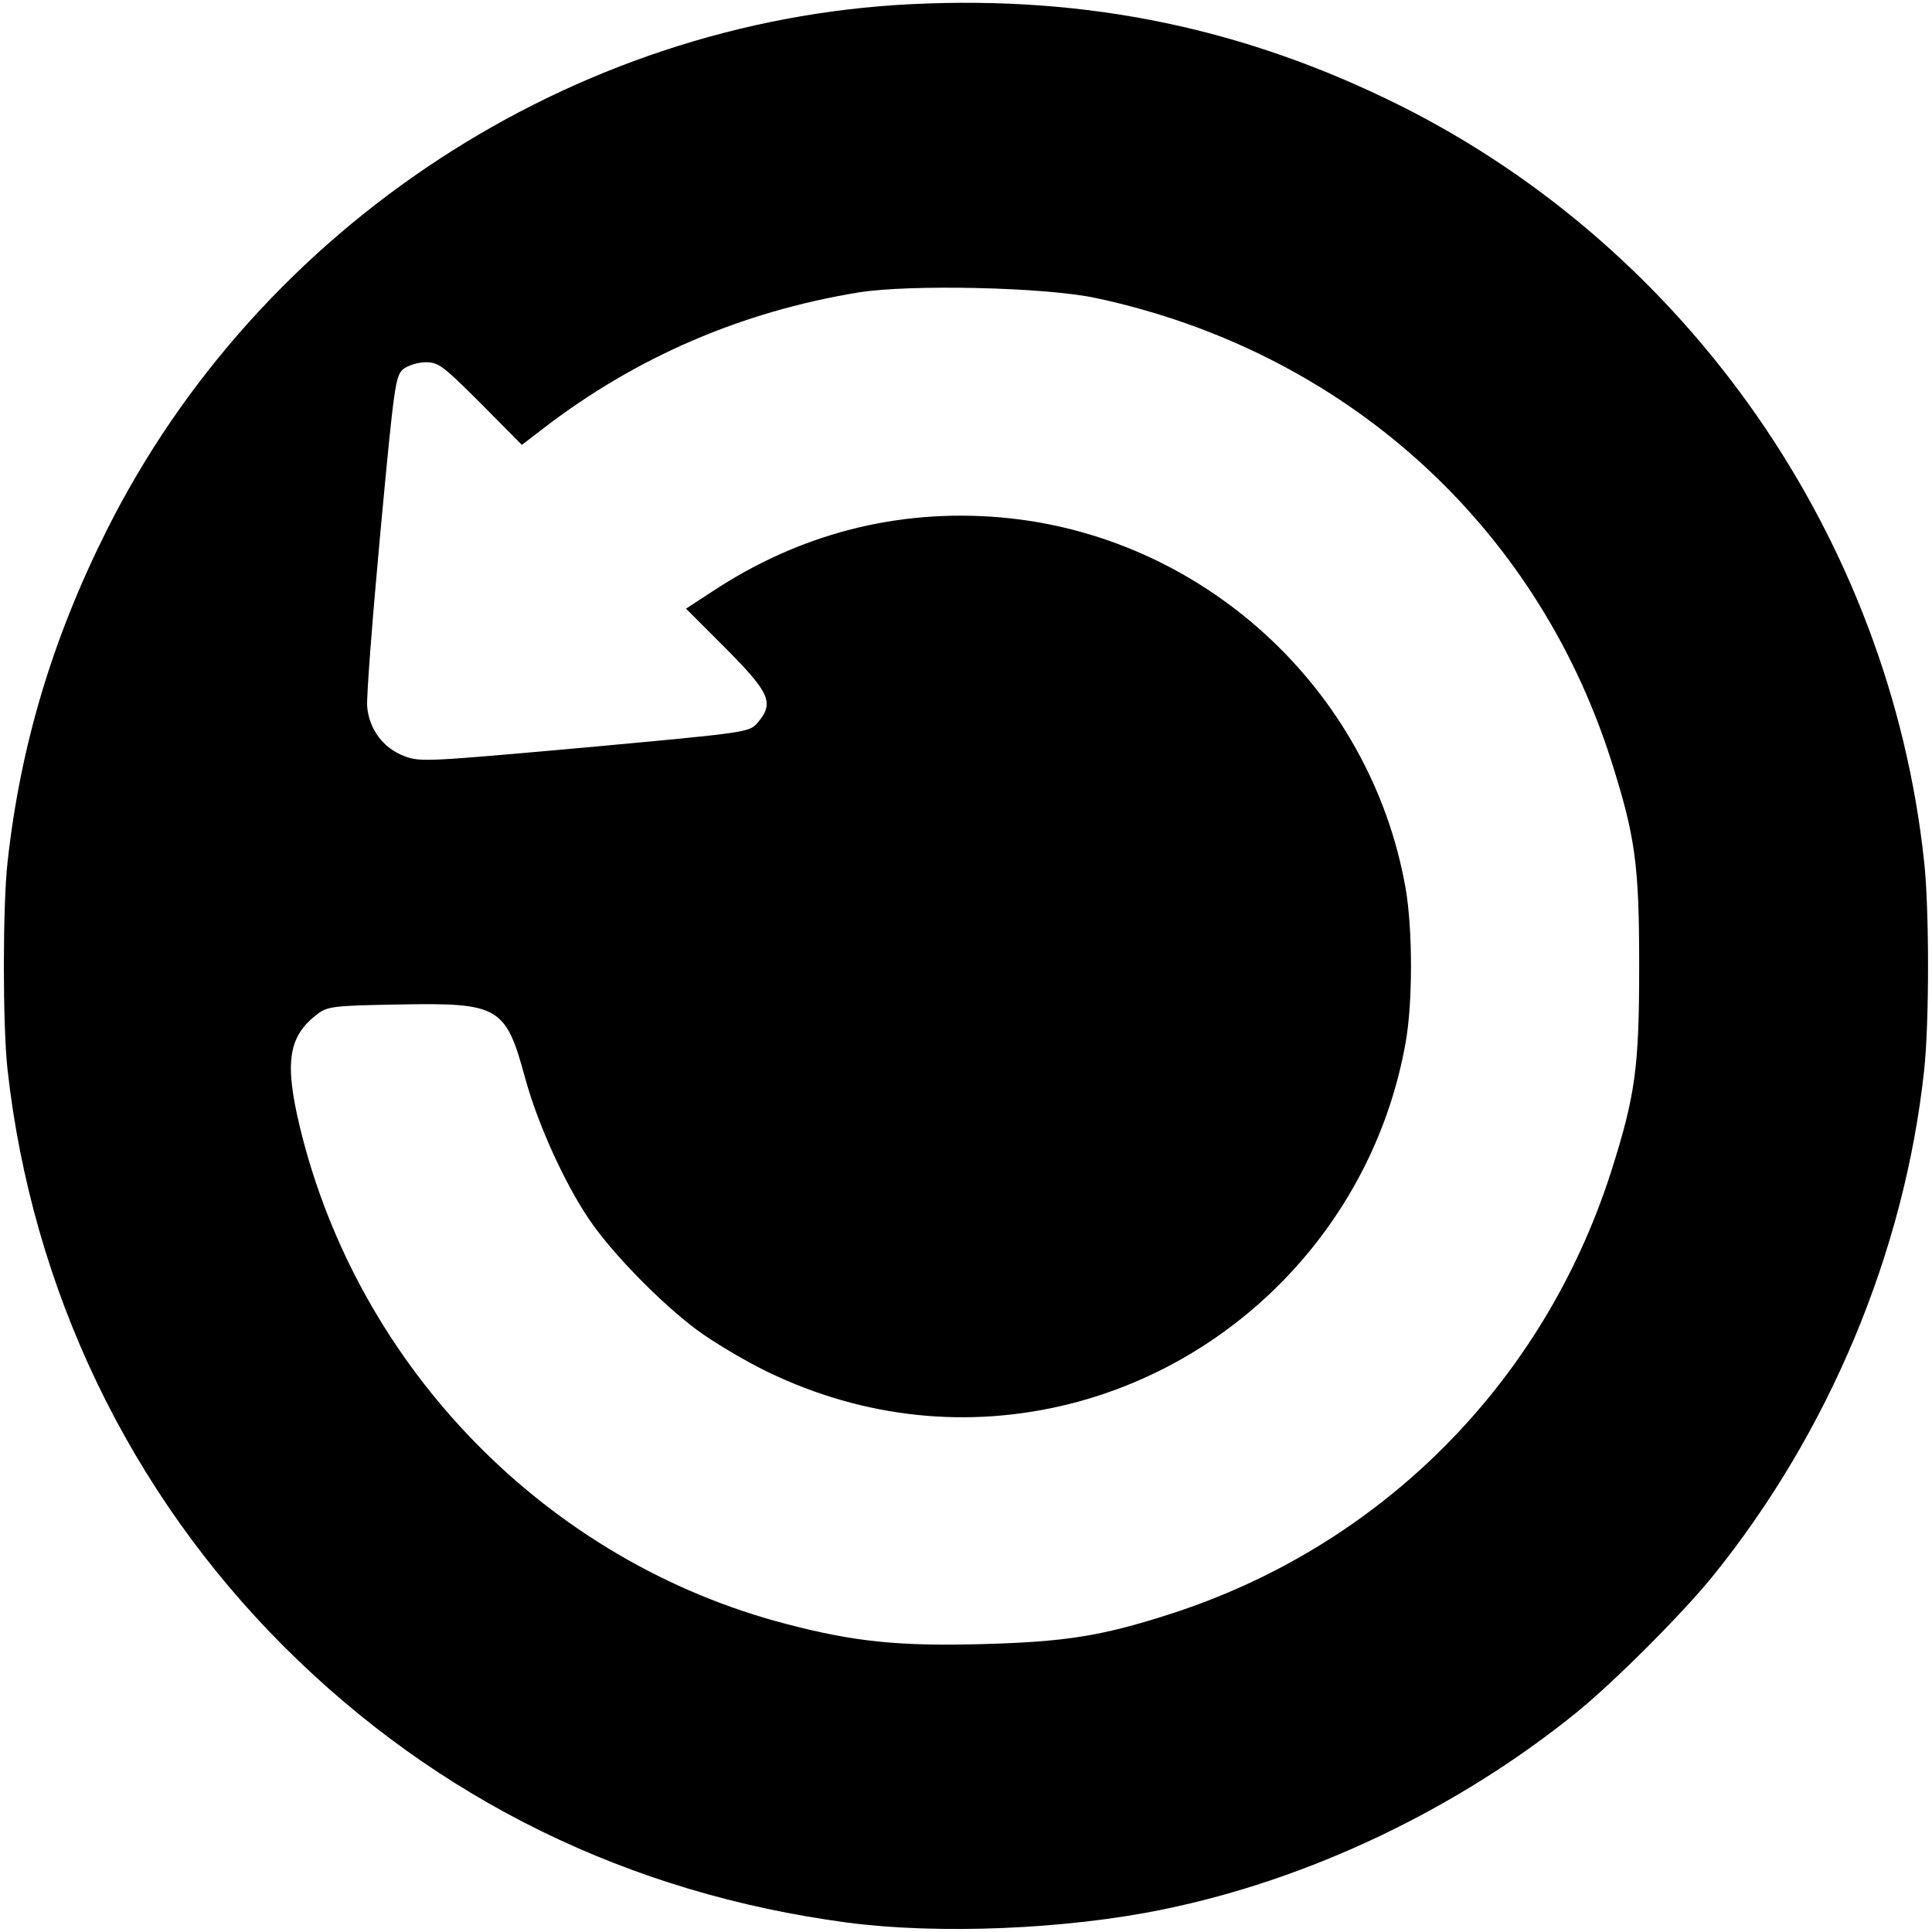
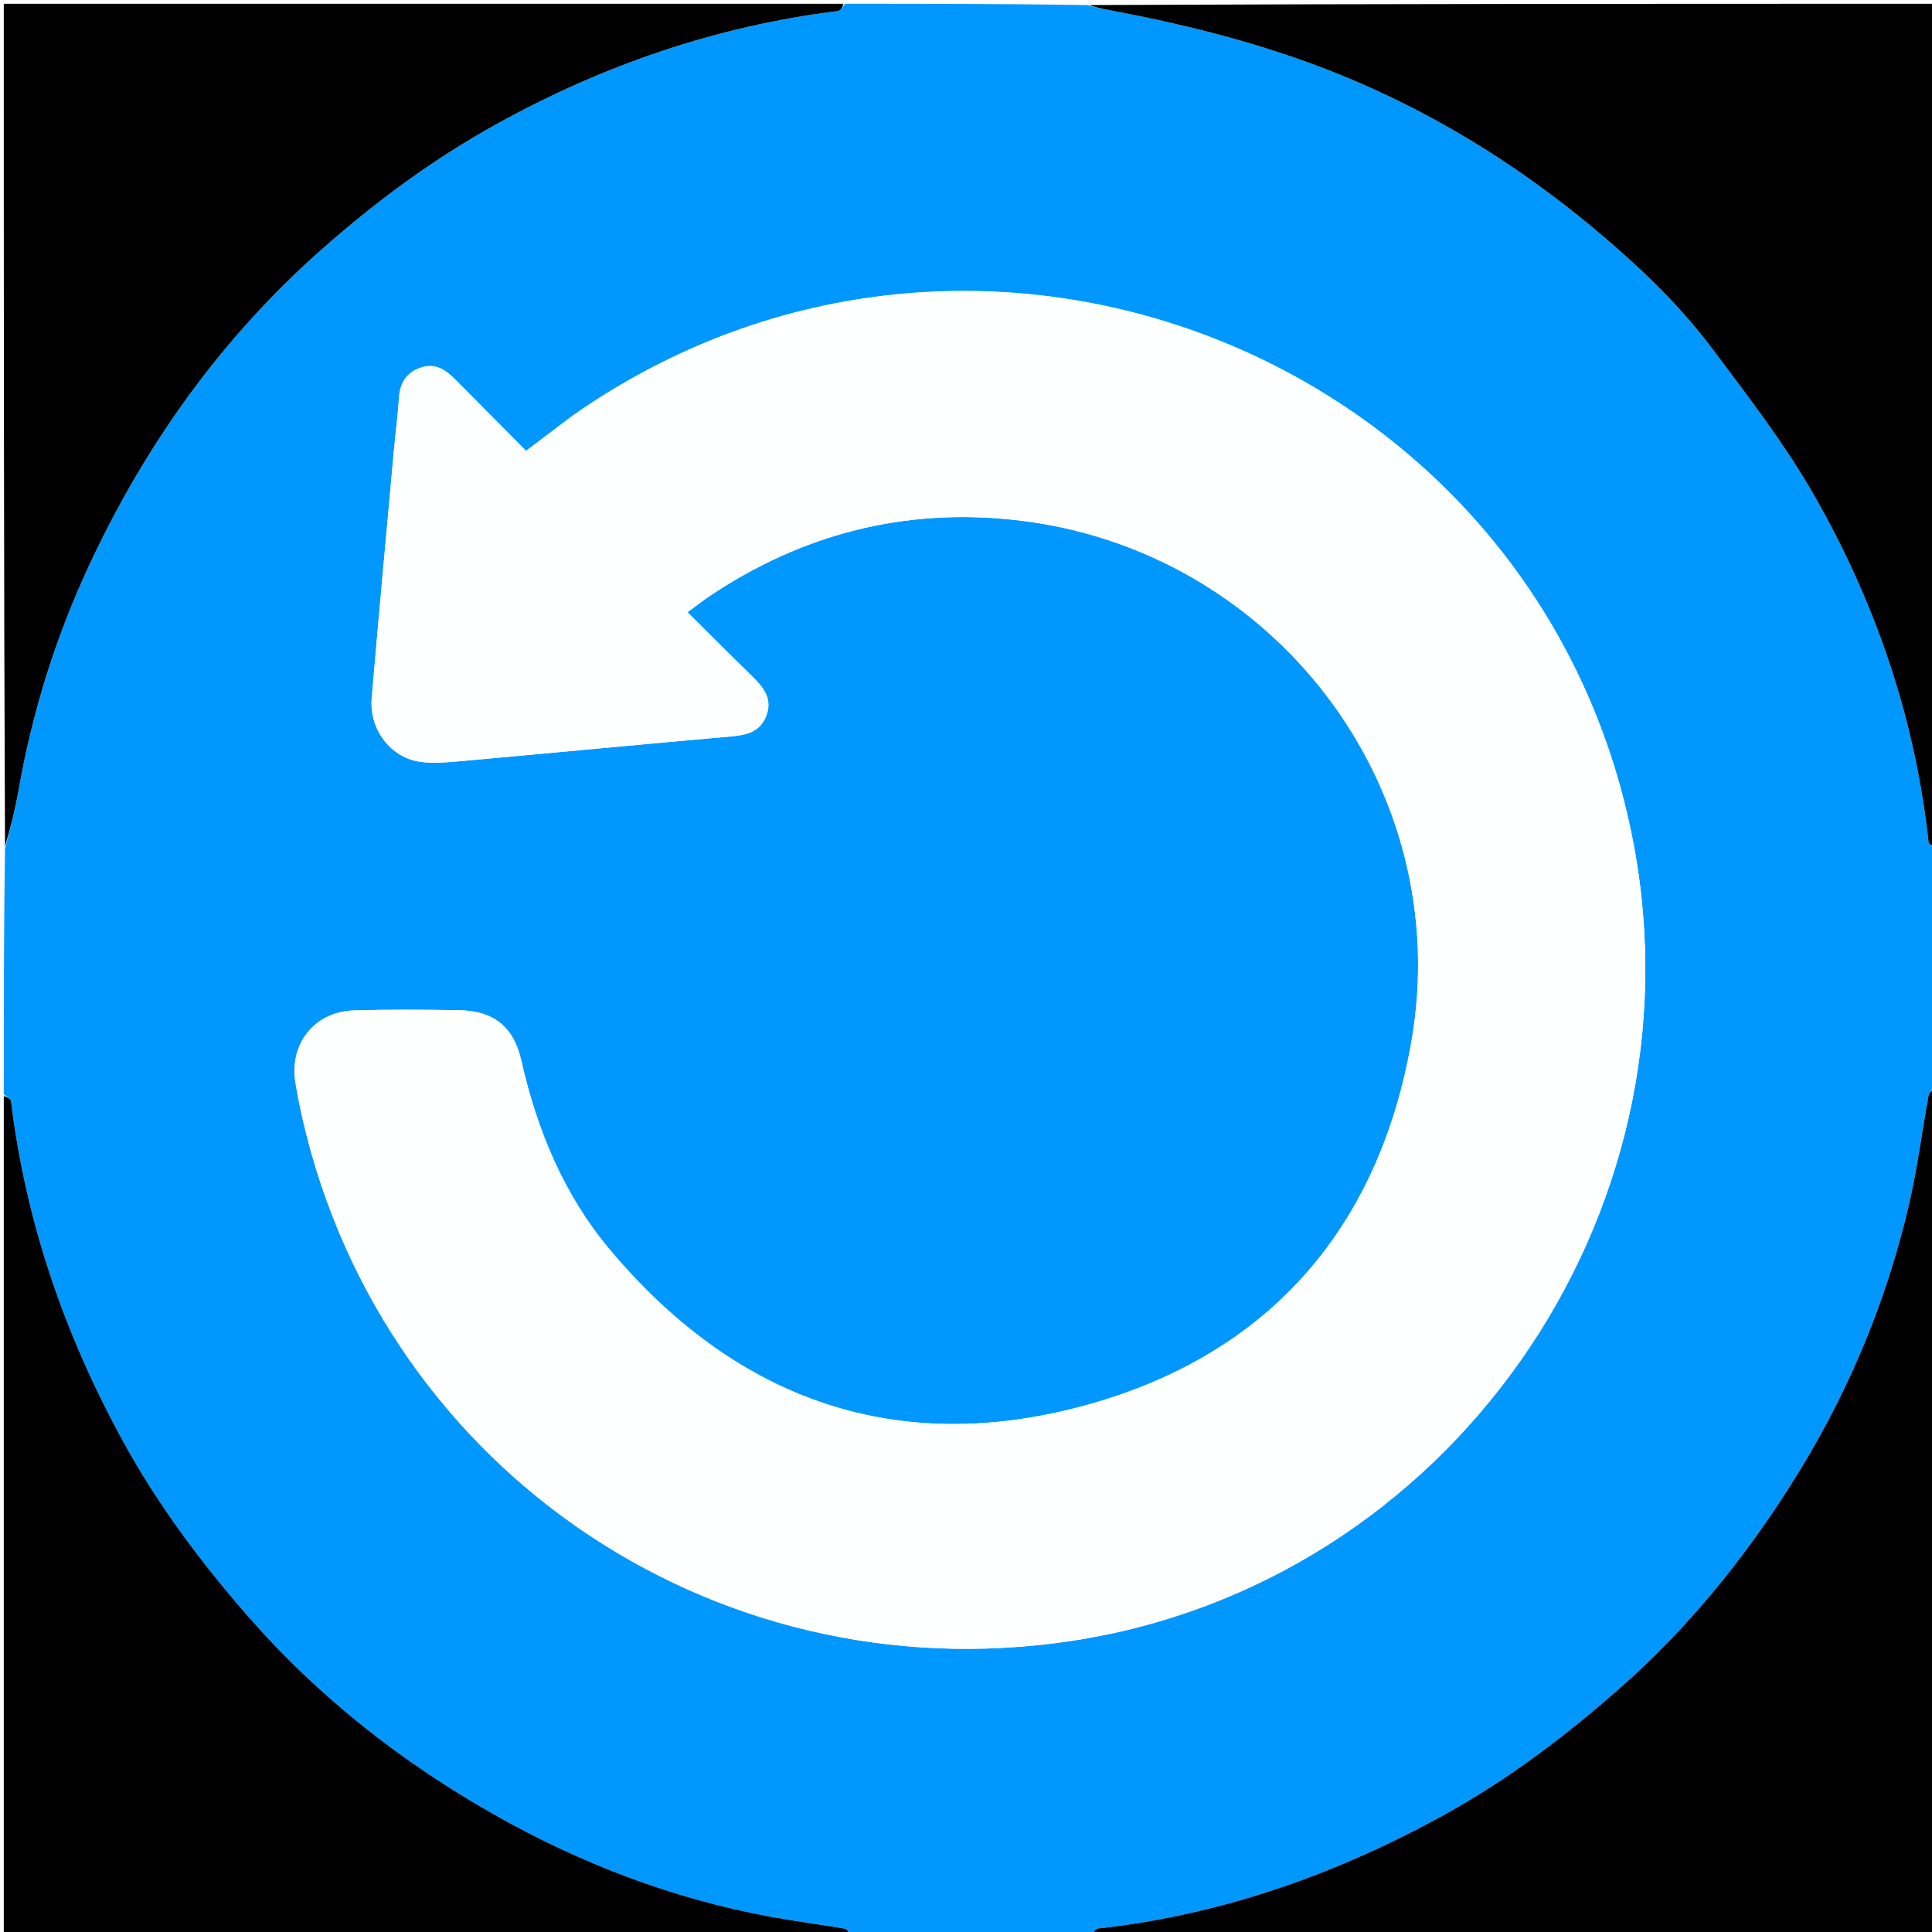
- <svg xmlns="http://www.w3.org/2000/svg" version="1.0" width="512pt" height="512pt" viewBox="0 0 512 512" preserveAspectRatio="xMidYMid meet">
-   <g transform="translate(0,512) scale(0.1,-0.1)" fill="#000000" stroke="none">
-     <path d="M2415 5109 c-898 -44 -1727 -586 -2132 -1394 -143 -285 -229 -570 -263 -880 -13 -116 -13 -434 0 -550 65 -582 322 -1119 734 -1530 406 -405 913 -653 1491 -730 243 -32 582 -18 838 35 387 79 779 266 1094 521 100 81 281 262 362 362 308 381 508 859 560 1339 14 125 14 431 0 556 -92 855 -623 1619 -1388 2002 -411 205 -828 292 -1296 269z m490 -779 c654 -140 1163 -596 1364 -1223 65 -204 75 -278 75 -547 0 -269 -10 -343 -75 -547 -180 -560 -611 -992 -1170 -1171 -180 -58 -277 -73 -494 -79 -222 -6 -341 6 -520 53 -633 164 -1135 677 -1290 1316 -42 174 -31 243 48 302 26 19 44 21 212 24 269 5 285 -5 337 -196 33 -121 105 -279 169 -373 59 -88 189 -221 284 -292 44 -33 130 -84 190 -113 255 -123 532 -152 802 -84 456 116 806 493 888 957 19 104 19 300 0 409 -93 529 -539 937 -1075 983 -273 23 -532 -44 -763 -197 l-69 -45 106 -106 c117 -118 128 -144 84 -196 -23 -26 -23 -26 -458 -66 -413 -37 -437 -39 -478 -23 -56 21 -94 71 -99 132 -2 26 14 233 35 461 37 396 40 415 61 433 13 10 39 18 60 18 33 0 46 -10 145 -109 l109 -110 56 43 c247 190 526 310 836 361 137 22 497 14 630 -15z" />
-   </g>
+ <svg xmlns="http://www.w3.org/2000/svg" version="1.1" id="Layer_1" x="0px" y="0px" width="100%" viewBox="0 0 512 512" enable-background="new 0 0 512 512" xml:space="preserve">
+   <path fill="#0098FF" opacity="1" stroke="none" d=" M289,513  C267.979,513 246.958,513 225.805,512.66  C224.998,511.894 224.367,511.205 223.64,511.082  C217.219,510.001 210.755,509.16 204.351,507.985  C178.251,503.194 153.701,493.791 130.774,480.77  C106.496,466.981 84.619,449.902 66.063,428.714  C53.442,414.303 42.041,399.093 32.819,382.339  C17.254,354.062 6.858,324.022 2.917,291.865  C2.832,291.175 1.663,290.619 1,290  C1,268.312 1,246.625 1.326,224.815  C2.765,219.516 4.046,214.369 4.963,209.158  C8.551,188.78 14.667,169.14 23.336,150.426  C38.263,118.201 58.471,89.782 85.245,66.101  C99.61,53.395 114.901,42.103 131.635,32.852  C159.89,17.233 189.952,6.879 222.108,2.917  C222.807,2.831 223.372,1.663 224,1  C245.354,1 266.708,1 288.195,1.34  C290.836,2.136 293.348,2.572 295.853,3.049  C317.568,7.187 338.801,12.75 359.241,21.514  C387.65,33.694 412.677,50.789 435.111,71.781  C441.957,78.187 448.383,85.222 454.003,92.718  C463.559,105.461 473.371,118.204 481.199,132.011  C497.208,160.245 507.546,190.619 511.084,223.095  C511.16,223.791 512.337,224.368 513,225  C513,246.021 513,267.042 512.66,288.195  C511.894,289.002 511.212,289.631 511.08,290.36  C509.341,299.95 508.113,309.655 505.914,319.135  C499.704,345.91 488.998,370.944 474.246,394.052  C461.804,413.543 447.307,431.413 429.836,446.88  C415.109,459.917 399.579,471.697 382.379,481.138  C353.794,496.829 323.496,507.503 290.901,511.084  C290.205,511.16 289.631,512.337 289,513 M151.707,110.176  C147.738,113.18 143.769,116.185 139.422,119.475  C133.005,113.02 126.676,106.665 120.361,100.296  C117.867,97.779 115.089,96.189 111.416,97.454  C107.644,98.753 106.007,101.509 105.741,105.412  C105.423,110.062 104.818,114.693 104.396,119.337  C102.41,141.235 100.373,163.128 98.508,185.036  C97.798,193.368 103.647,200.916 111.559,201.913  C114.826,202.324 118.221,202.06 121.527,201.762  C145.582,199.596 169.625,197.295 193.682,195.165  C197.74,194.806 201.298,194.063 203.005,189.849  C204.84,185.318 202.419,182.259 199.416,179.322  C193.75,173.778 188.16,168.156 182.213,162.243  C184.501,160.559 186.177,159.226 187.951,158.036  C212.541,141.54 239.527,134.562 269.032,137.802  C337.412,145.312 385.984,208.654 373.984,276.358  C365.027,326.893 334.761,360.356 285.195,373.079  C235.884,385.737 194.231,370.054 161.583,331.142  C149.376,316.593 142.298,299.421 138.122,280.952  C136.118,272.085 130.775,267.889 121.81,267.727  C112.481,267.559 103.14,267.493 93.815,267.774  C83.238,268.092 76.493,276.768 78.339,287.176  C78.659,288.978 78.962,290.784 79.332,292.577  C98.934,387.447 188.007,449.373 283.969,434.851  C383.645,419.767 451.937,322.614 432.812,223.106  C408.194,95.013 259.323,34.873 151.707,110.176 z" />
+   <path fill="#000000" opacity="1" stroke="none" d=" M513,224.531  C512.337,224.368 511.16,223.791 511.084,223.095  C507.546,190.619 497.208,160.245 481.199,132.011  C473.371,118.204 463.559,105.461 454.003,92.718  C448.383,85.222 441.957,78.187 435.111,71.781  C412.677,50.789 387.65,33.694 359.241,21.514  C338.801,12.75 317.568,7.187 295.853,3.049  C293.348,2.572 290.836,2.136 288.663,1.34  C363.594,1 438.187,1 513,1  C513,75.354 513,149.708 513,224.531 z" />
+   <path fill="#000000" opacity="1" stroke="none" d=" M289.469,513  C289.631,512.337 290.205,511.16 290.901,511.084  C323.496,507.503 353.794,496.829 382.379,481.138  C399.579,471.697 415.109,459.917 429.836,446.88  C447.307,431.413 461.804,413.543 474.246,394.052  C488.998,370.944 499.704,345.91 505.914,319.135  C508.113,309.655 509.341,299.95 511.08,290.36  C511.212,289.631 511.894,289.002 512.66,288.663  C513,363.594 513,438.187 513,513  C438.646,513 364.292,513 289.469,513 z" />
+   <path fill="#000000" opacity="1" stroke="none" d=" M1,290.469  C1.663,290.619 2.832,291.175 2.917,291.865  C6.858,324.022 17.254,354.062 32.819,382.339  C42.041,399.093 53.442,414.303 66.063,428.714  C84.619,449.902 106.496,466.981 130.774,480.77  C153.701,493.791 178.251,503.194 204.351,507.985  C210.755,509.16 217.219,510.001 223.64,511.082  C224.367,511.205 224.998,511.894 225.337,512.66  C150.406,513 75.813,513 1,513  C1,438.979 1,364.958 1,290.469 z" />
+   <path fill="#000000" opacity="1" stroke="none" d=" M223.531,1  C223.372,1.663 222.807,2.831 222.108,2.917  C189.952,6.879 159.89,17.233 131.635,32.852  C114.901,42.103 99.61,53.395 85.245,66.101  C58.471,89.782 38.263,118.201 23.336,150.426  C14.667,169.14 8.551,188.78 4.963,209.158  C4.046,214.369 2.765,219.516 1.326,224.346  C1,149.74 1,75.479 1,1  C75.021,1 149.042,1 223.531,1 z" />
+   <path fill="#FEFFFF" opacity="1" stroke="none" d=" M152.009,109.983  C259.323,34.873 408.194,95.013 432.812,223.106  C451.937,322.614 383.645,419.767 283.969,434.851  C188.007,449.373 98.934,387.447 79.332,292.577  C78.962,290.784 78.659,288.978 78.339,287.176  C76.493,276.768 83.238,268.092 93.815,267.774  C103.14,267.493 112.481,267.559 121.81,267.727  C130.775,267.889 136.118,272.085 138.122,280.952  C142.298,299.421 149.376,316.593 161.583,331.142  C194.231,370.054 235.884,385.737 285.195,373.079  C334.761,360.356 365.027,326.893 373.984,276.358  C385.984,208.654 337.412,145.312 269.032,137.802  C239.527,134.562 212.541,141.54 187.951,158.036  C186.177,159.226 184.501,160.559 182.213,162.243  C188.16,168.156 193.75,173.778 199.416,179.322  C202.419,182.259 204.84,185.318 203.005,189.849  C201.298,194.063 197.74,194.806 193.682,195.165  C169.625,197.295 145.582,199.596 121.527,201.762  C118.221,202.06 114.826,202.324 111.559,201.913  C103.647,200.916 97.798,193.368 98.508,185.036  C100.373,163.128 102.41,141.235 104.396,119.337  C104.818,114.693 105.423,110.062 105.741,105.412  C106.007,101.509 107.644,98.753 111.416,97.454  C115.089,96.189 117.867,97.779 120.361,100.296  C126.676,106.665 133.005,113.02 139.422,119.475  C143.769,116.185 147.738,113.18 152.009,109.983 z" />
</svg>
